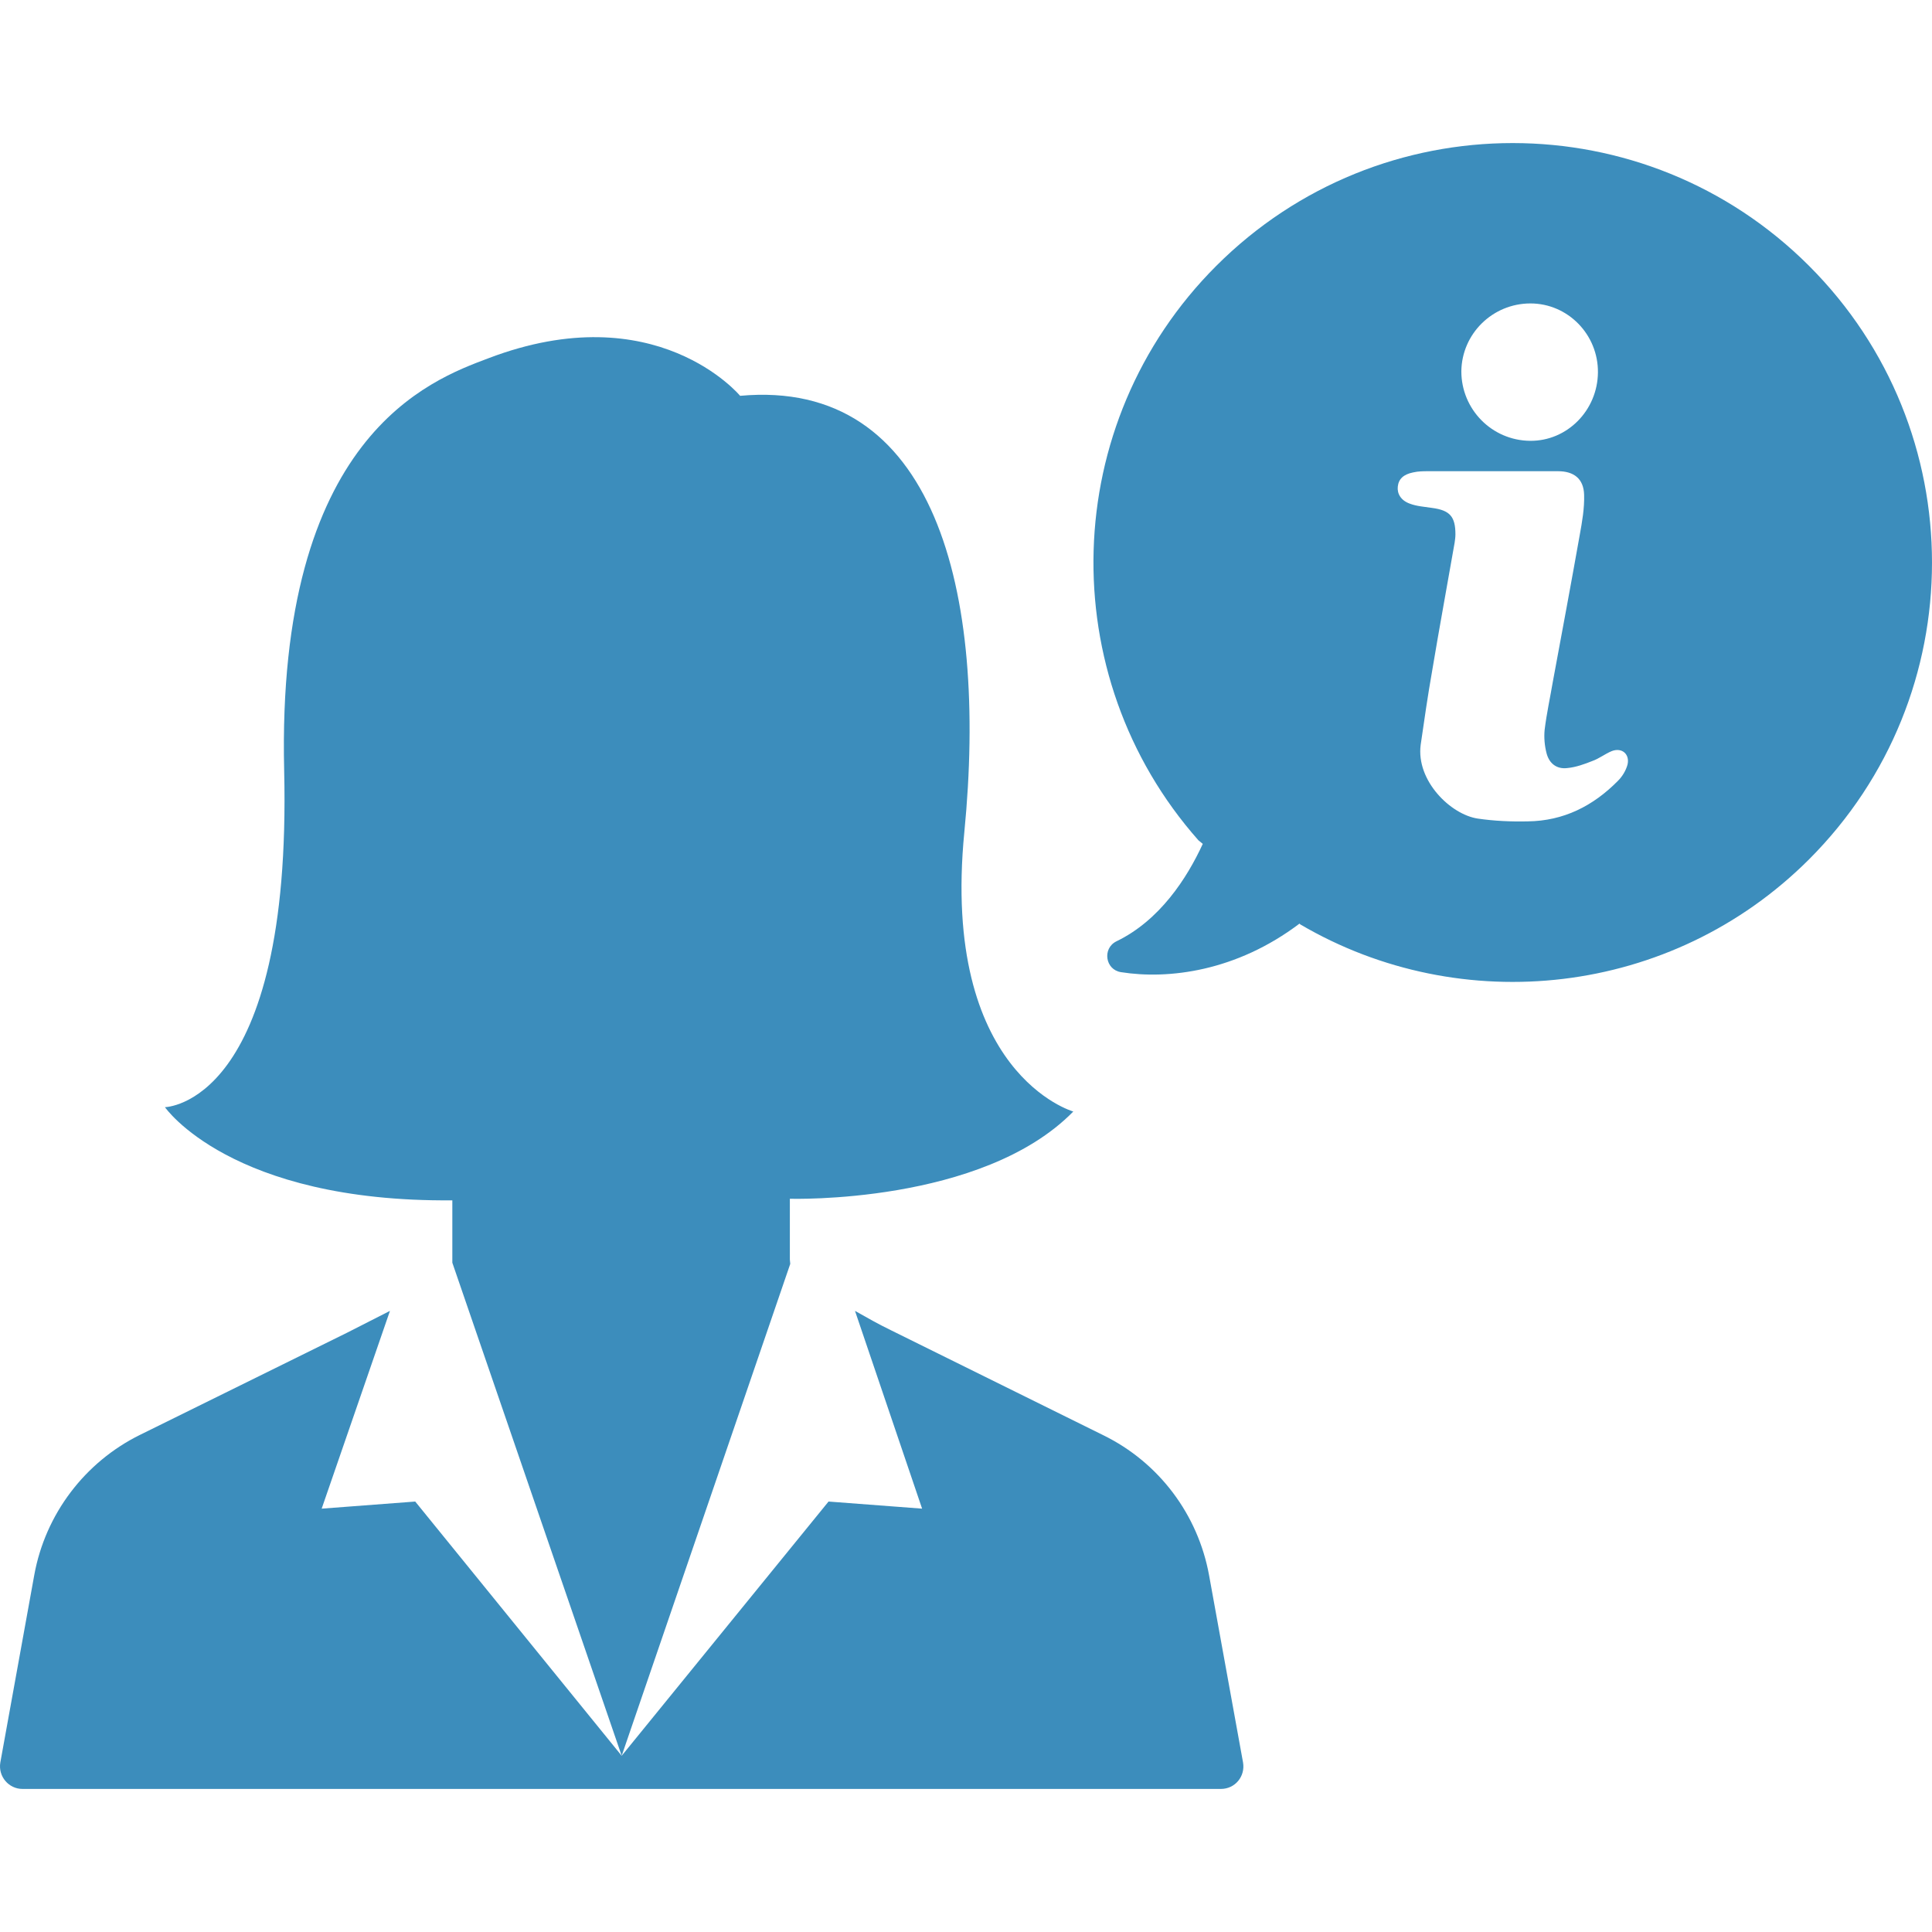
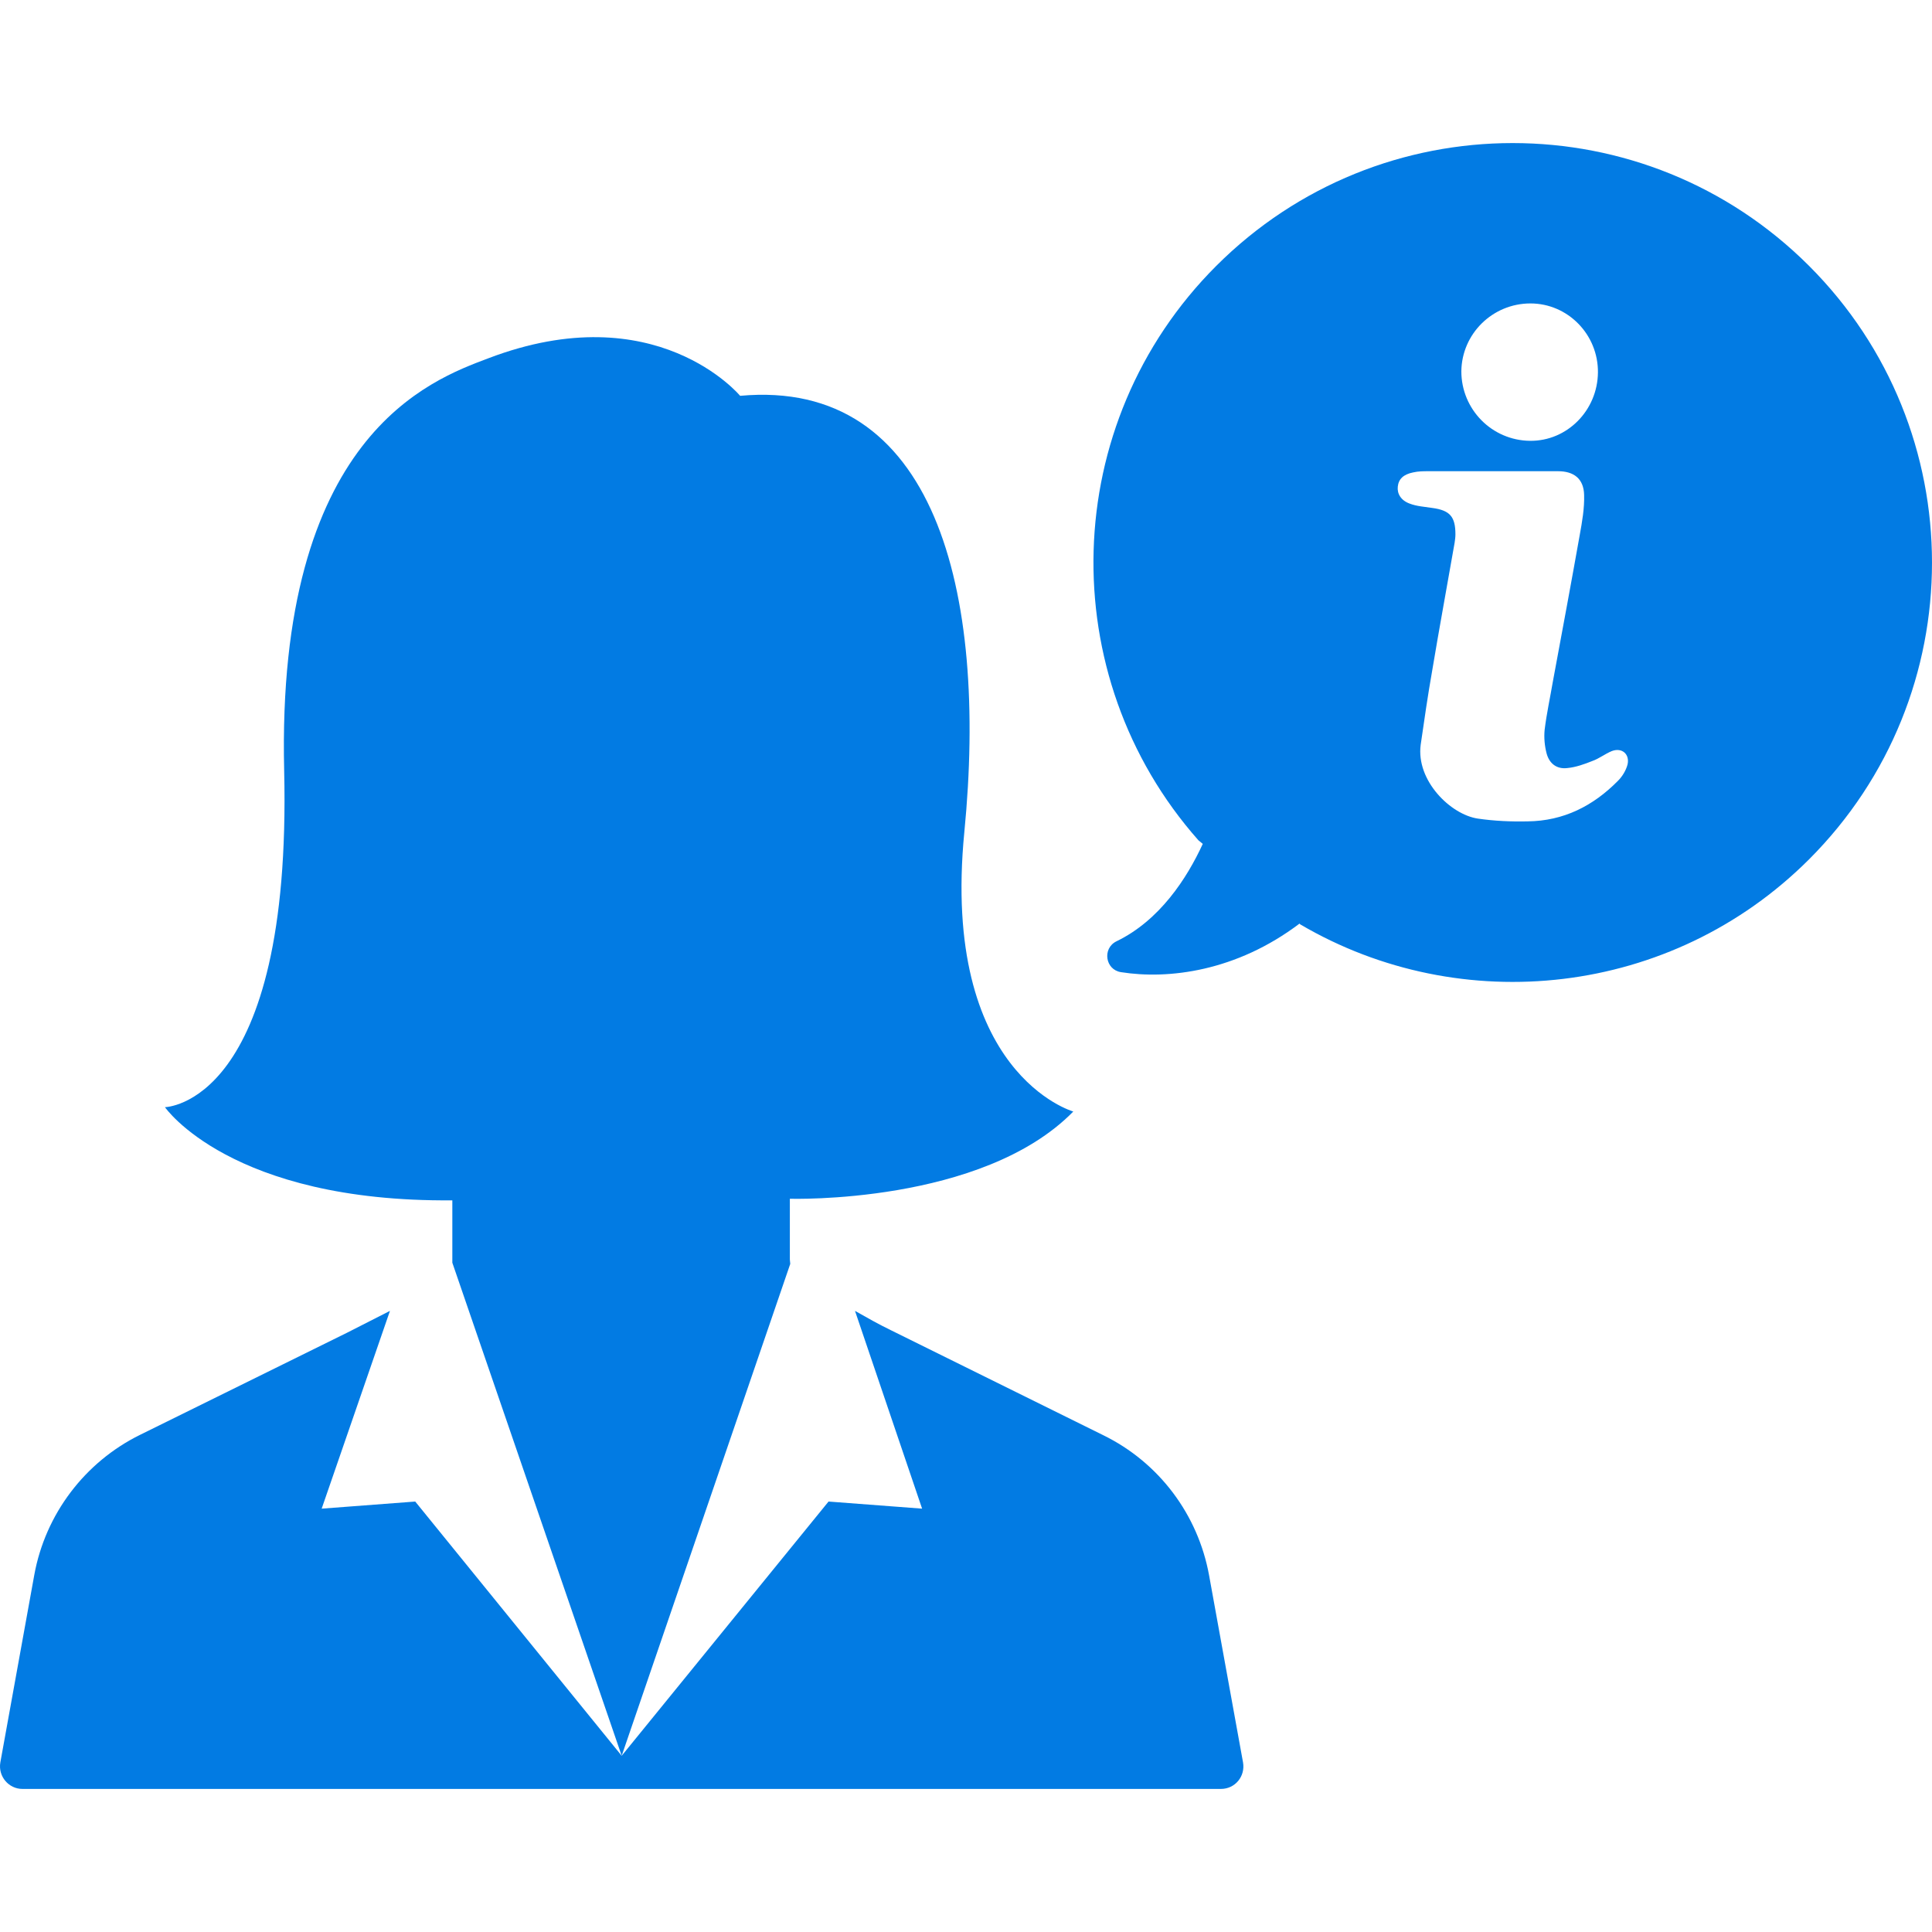
<svg xmlns="http://www.w3.org/2000/svg" version="1.1" id="Capa_1" x="0px" y="0px" viewBox="0 0 489.409 489.409" style="enable-background:new 0 0 489.409 489.409;" xml:space="preserve" width="512px" height="512px">
  <g>
    <g>
-       <path d="M200.084,319.067L200.084,319.067v-15.4c0,0,48.7,1.5,71.8-22.1c0,0-33.6-9.5-27.6-70.8c6-61.2-7.5-115-56.8-110.5    c0,0-21.3-25.7-63.8-9.5c-14.6,5.5-53.7,19.6-51.7,104.4s-30.2,85.3-30.2,85.3s16.6,24.1,72.8,23.6v15.8l42.9,124.9l42.7-124.6    L200.084,319.067z" fill="#3c8dbc" />
-       <path d="M306.284,399.067c-2.8-15.4-12.7-28.6-26.8-35.5l-53.8-26.6c-3.1-1.5-6.1-3.2-9.1-4.9l17,50.1l-23.7-1.8l-52.4,64.4    l-52.3-64.4l-23.7,1.8l17.3-50.1l-10.8,5.5l-52.5,25.9c-14,6.9-24,20.1-26.8,35.5l-8.6,47.5c-0.6,3.5,2.1,6.7,5.6,6.7h149.8h4    h149.8c3.6,0,6.2-3.2,5.6-6.7L306.284,399.067z" fill="#3c8dbc" />
-       <path d="M458.284,67.367c-41.5-41.5-108.7-41.5-150.2,0c-39.9,39.9-41.4,103.8-4.5,145.5l1.1,0.9c-4,8.7-10.9,19.4-21.9,24.7    c-3.6,1.8-2.8,7.2,1.2,7.8c12,1.9,29.2-0.2,45.2-12.3l0.2,0.2c40.7,23.9,94,18.4,128.9-16.5    C499.784,176.167,499.784,108.867,458.284,67.367z M387.684,76.867c9.5,0,17.2,7.9,17.1,17.5s-7.8,17.4-17.2,17.3    c-9.7-0.1-17.4-8-17.4-17.6C370.284,84.567,378.084,76.867,387.684,76.867z M412.284,193.667c-0.4,1.5-1.3,3-2.4,4.1    c-6.3,6.4-13.8,10.2-22.9,10.3c-4.2,0.1-8.5-0.1-12.6-0.7c-6.9-1-15.7-9.6-14.5-18.7c0.9-6.2,1.8-12.5,2.9-18.7    c1.8-10.8,3.8-21.6,5.7-32.5c0.1-0.7,0.2-1.4,0.2-2.1c0-4.5-1.4-6.1-5.9-6.7c-1.9-0.3-3.9-0.4-5.7-1.1c-2.2-0.8-3.2-2.5-3-4.3    c0.2-1.9,1.4-3.1,3.9-3.6c1.3-0.3,2.6-0.3,3.9-0.3c5.3,0,10.6,0,15.9,0c5.6,0,11.2,0,16.9,0c4,0,6.5,1.9,6.6,6    c0.1,3.4-0.5,6.8-1.1,10.1c-2.2,12.4-4.5,24.7-6.8,37.1c-0.7,4.1-1.6,8.2-2.1,12.3c-0.2,2,0,4.1,0.5,6c0.7,2.6,2.6,4,5.2,3.7    c2.2-0.2,4.4-1,6.4-1.8c1.7-0.6,3.2-1.8,4.9-2.5C410.884,189.267,412.884,191.067,412.284,193.667z" fill="#3c8dbc" />
+       <path d="M200.084,319.067L200.084,319.067v-15.4c0,0,48.7,1.5,71.8-22.1c0,0-33.6-9.5-27.6-70.8c6-61.2-7.5-115-56.8-110.5    c0,0-21.3-25.7-63.8-9.5c-14.6,5.5-53.7,19.6-51.7,104.4s-30.2,85.3-30.2,85.3s16.6,24.1,72.8,23.6v15.8l42.9,124.9l42.7-124.6    L200.084,319.067z" fill="#027be3" />
+       <path d="M306.284,399.067c-2.8-15.4-12.7-28.6-26.8-35.5l-53.8-26.6c-3.1-1.5-6.1-3.2-9.1-4.9l17,50.1l-23.7-1.8l-52.4,64.4    l-52.3-64.4l-23.7,1.8l17.3-50.1l-10.8,5.5l-52.5,25.9c-14,6.9-24,20.1-26.8,35.5l-8.6,47.5c-0.6,3.5,2.1,6.7,5.6,6.7h149.8h4    h149.8c3.6,0,6.2-3.2,5.6-6.7L306.284,399.067z" fill="#027be3" />
+       <path d="M458.284,67.367c-41.5-41.5-108.7-41.5-150.2,0c-39.9,39.9-41.4,103.8-4.5,145.5l1.1,0.9c-4,8.7-10.9,19.4-21.9,24.7    c-3.6,1.8-2.8,7.2,1.2,7.8c12,1.9,29.2-0.2,45.2-12.3l0.2,0.2c40.7,23.9,94,18.4,128.9-16.5    C499.784,176.167,499.784,108.867,458.284,67.367z M387.684,76.867c9.5,0,17.2,7.9,17.1,17.5s-7.8,17.4-17.2,17.3    c-9.7-0.1-17.4-8-17.4-17.6C370.284,84.567,378.084,76.867,387.684,76.867z M412.284,193.667c-0.4,1.5-1.3,3-2.4,4.1    c-6.3,6.4-13.8,10.2-22.9,10.3c-4.2,0.1-8.5-0.1-12.6-0.7c-6.9-1-15.7-9.6-14.5-18.7c0.9-6.2,1.8-12.5,2.9-18.7    c1.8-10.8,3.8-21.6,5.7-32.5c0.1-0.7,0.2-1.4,0.2-2.1c0-4.5-1.4-6.1-5.9-6.7c-1.9-0.3-3.9-0.4-5.7-1.1c-2.2-0.8-3.2-2.5-3-4.3    c0.2-1.9,1.4-3.1,3.9-3.6c1.3-0.3,2.6-0.3,3.9-0.3c5.3,0,10.6,0,15.9,0c5.6,0,11.2,0,16.9,0c4,0,6.5,1.9,6.6,6    c0.1,3.4-0.5,6.8-1.1,10.1c-2.2,12.4-4.5,24.7-6.8,37.1c-0.7,4.1-1.6,8.2-2.1,12.3c-0.2,2,0,4.1,0.5,6c0.7,2.6,2.6,4,5.2,3.7    c2.2-0.2,4.4-1,6.4-1.8c1.7-0.6,3.2-1.8,4.9-2.5C410.884,189.267,412.884,191.067,412.284,193.667z" fill="#027be3" />
    </g>
  </g>
  <g>
</g>
  <g>
</g>
  <g>
</g>
  <g>
</g>
  <g>
</g>
  <g>
</g>
  <g>
</g>
  <g>
</g>
  <g>
</g>
  <g>
</g>
  <g>
</g>
  <g>
</g>
  <g>
</g>
  <g>
</g>
  <g>
</g>
</svg>
